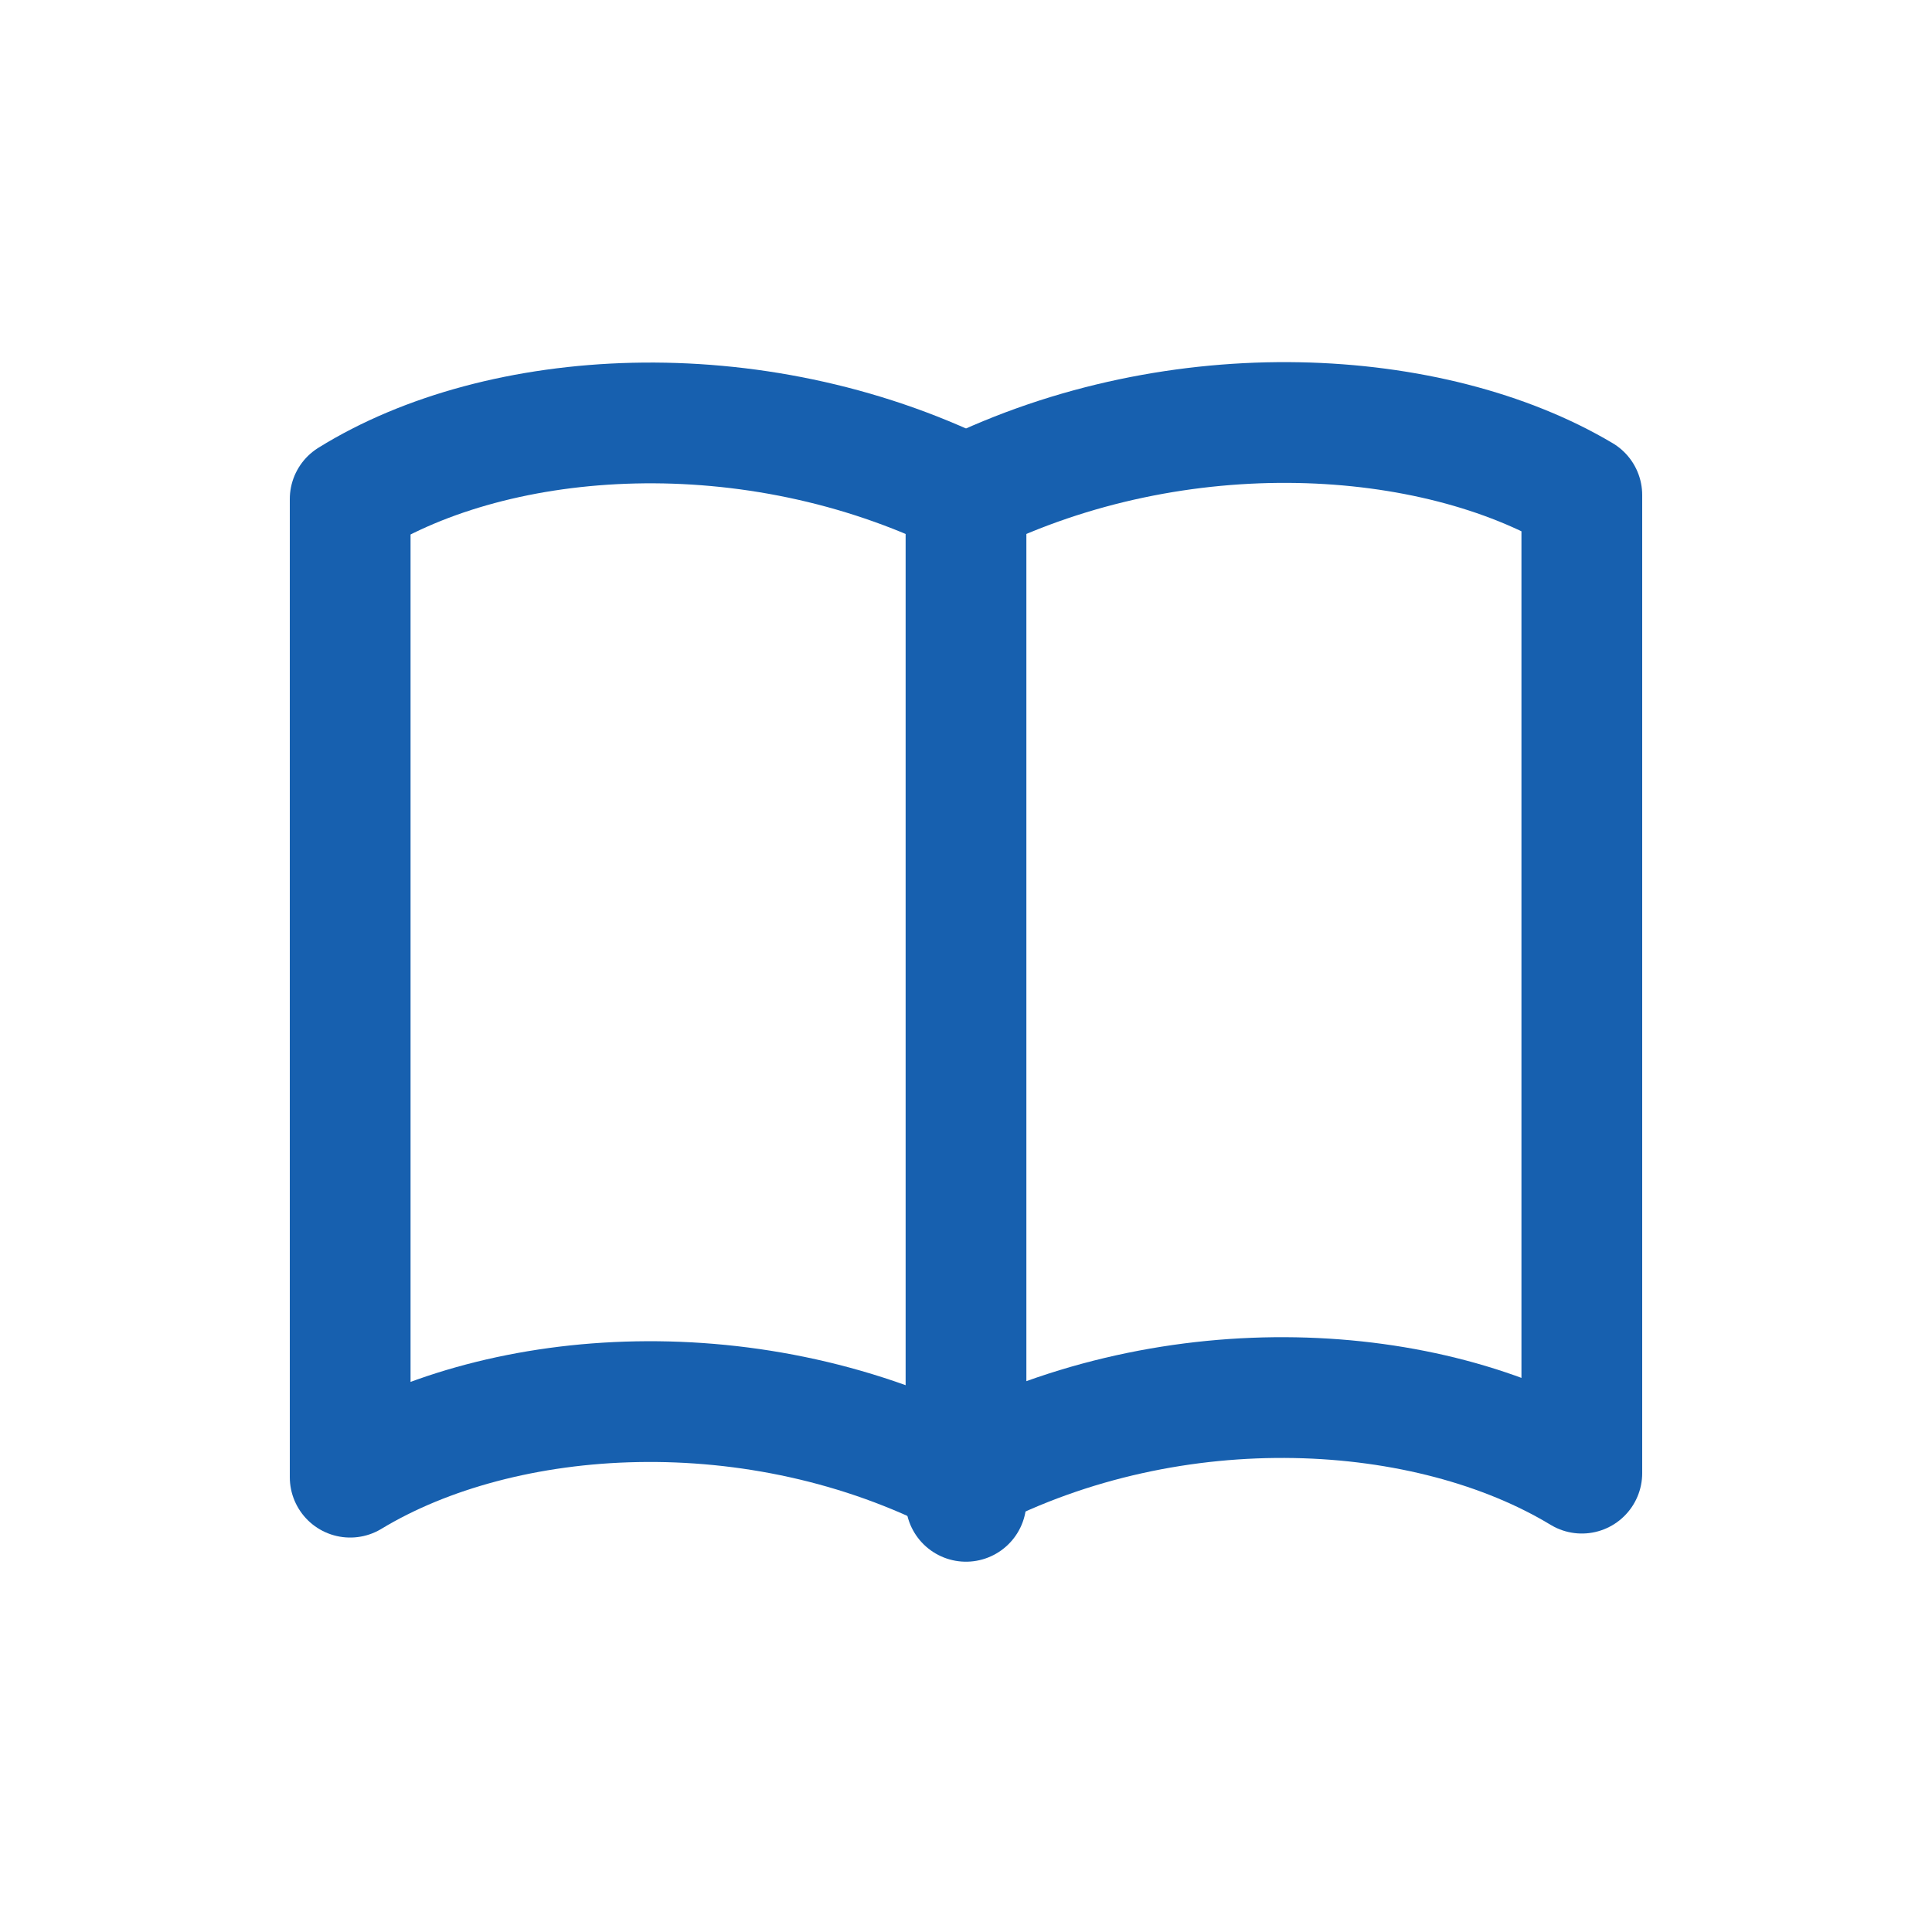
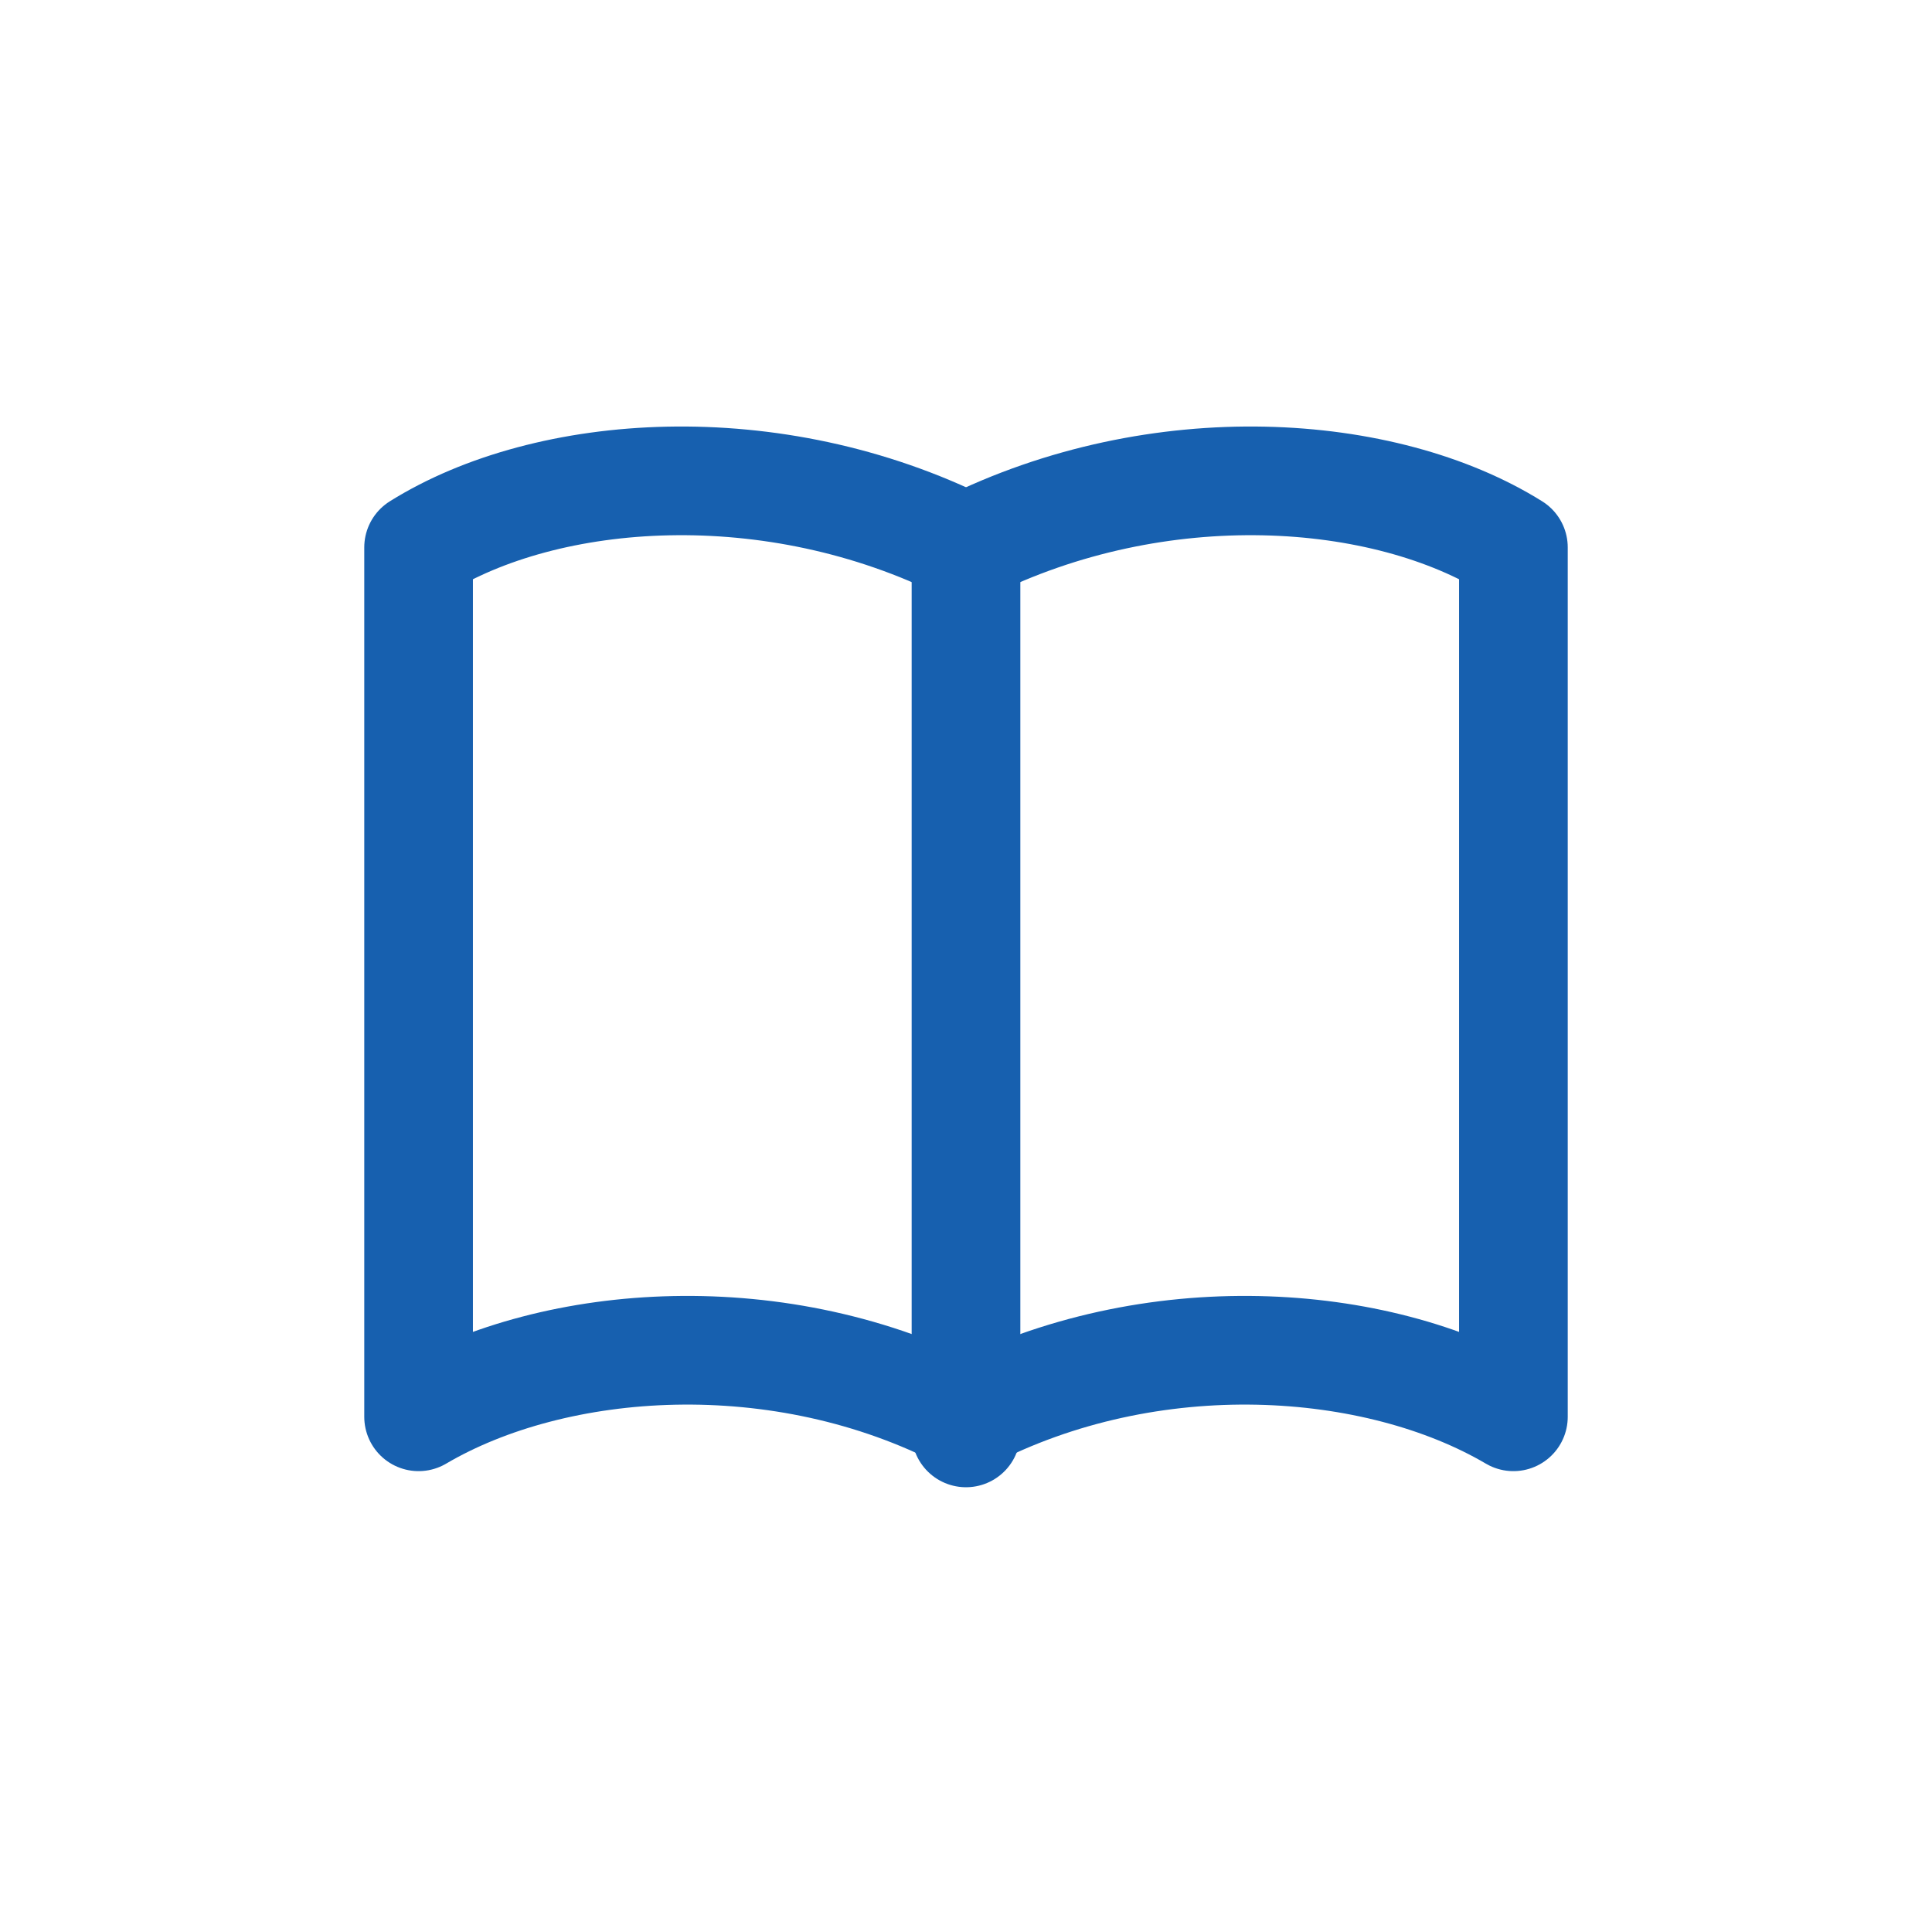
<svg xmlns="http://www.w3.org/2000/svg" width="24" height="24" viewBox="0 0 24 24" fill="none" aria-hidden="true" focusable="false">
-   <g stroke="#1760af" stroke-width="1.5" stroke-linecap="round" stroke-linejoin="round">
-     <path d="M12 6.15v12.5" />
-     <path d="M12 6.15C9.35 4.85 6.2 5.05 4.35 6.2v12.15c1.9-1.15 5.05-1.35 7.65 0" />
-     <path d="M12 6.15c2.65-1.3 5.8-1.1 7.65 0v12.15c-1.9-1.15-5.05-1.35-7.65 0" />
+   <g stroke="#1760af" stroke-width="1.35" stroke-linecap="round" stroke-linejoin="round">
+     <path d="M12 6.8v11" />
+     <path d="M12 6.8C9.6 5.6 6.8 5.8 5.2 6.8v10.8c1.7-1 4.5-1.2 6.8 0" />
+     <path d="M12 6.8c2.4-1.2 5.2-1 6.8 0v10.8c-1.7-1-4.5-1.2-6.8 0" />
  </g>
</svg>
